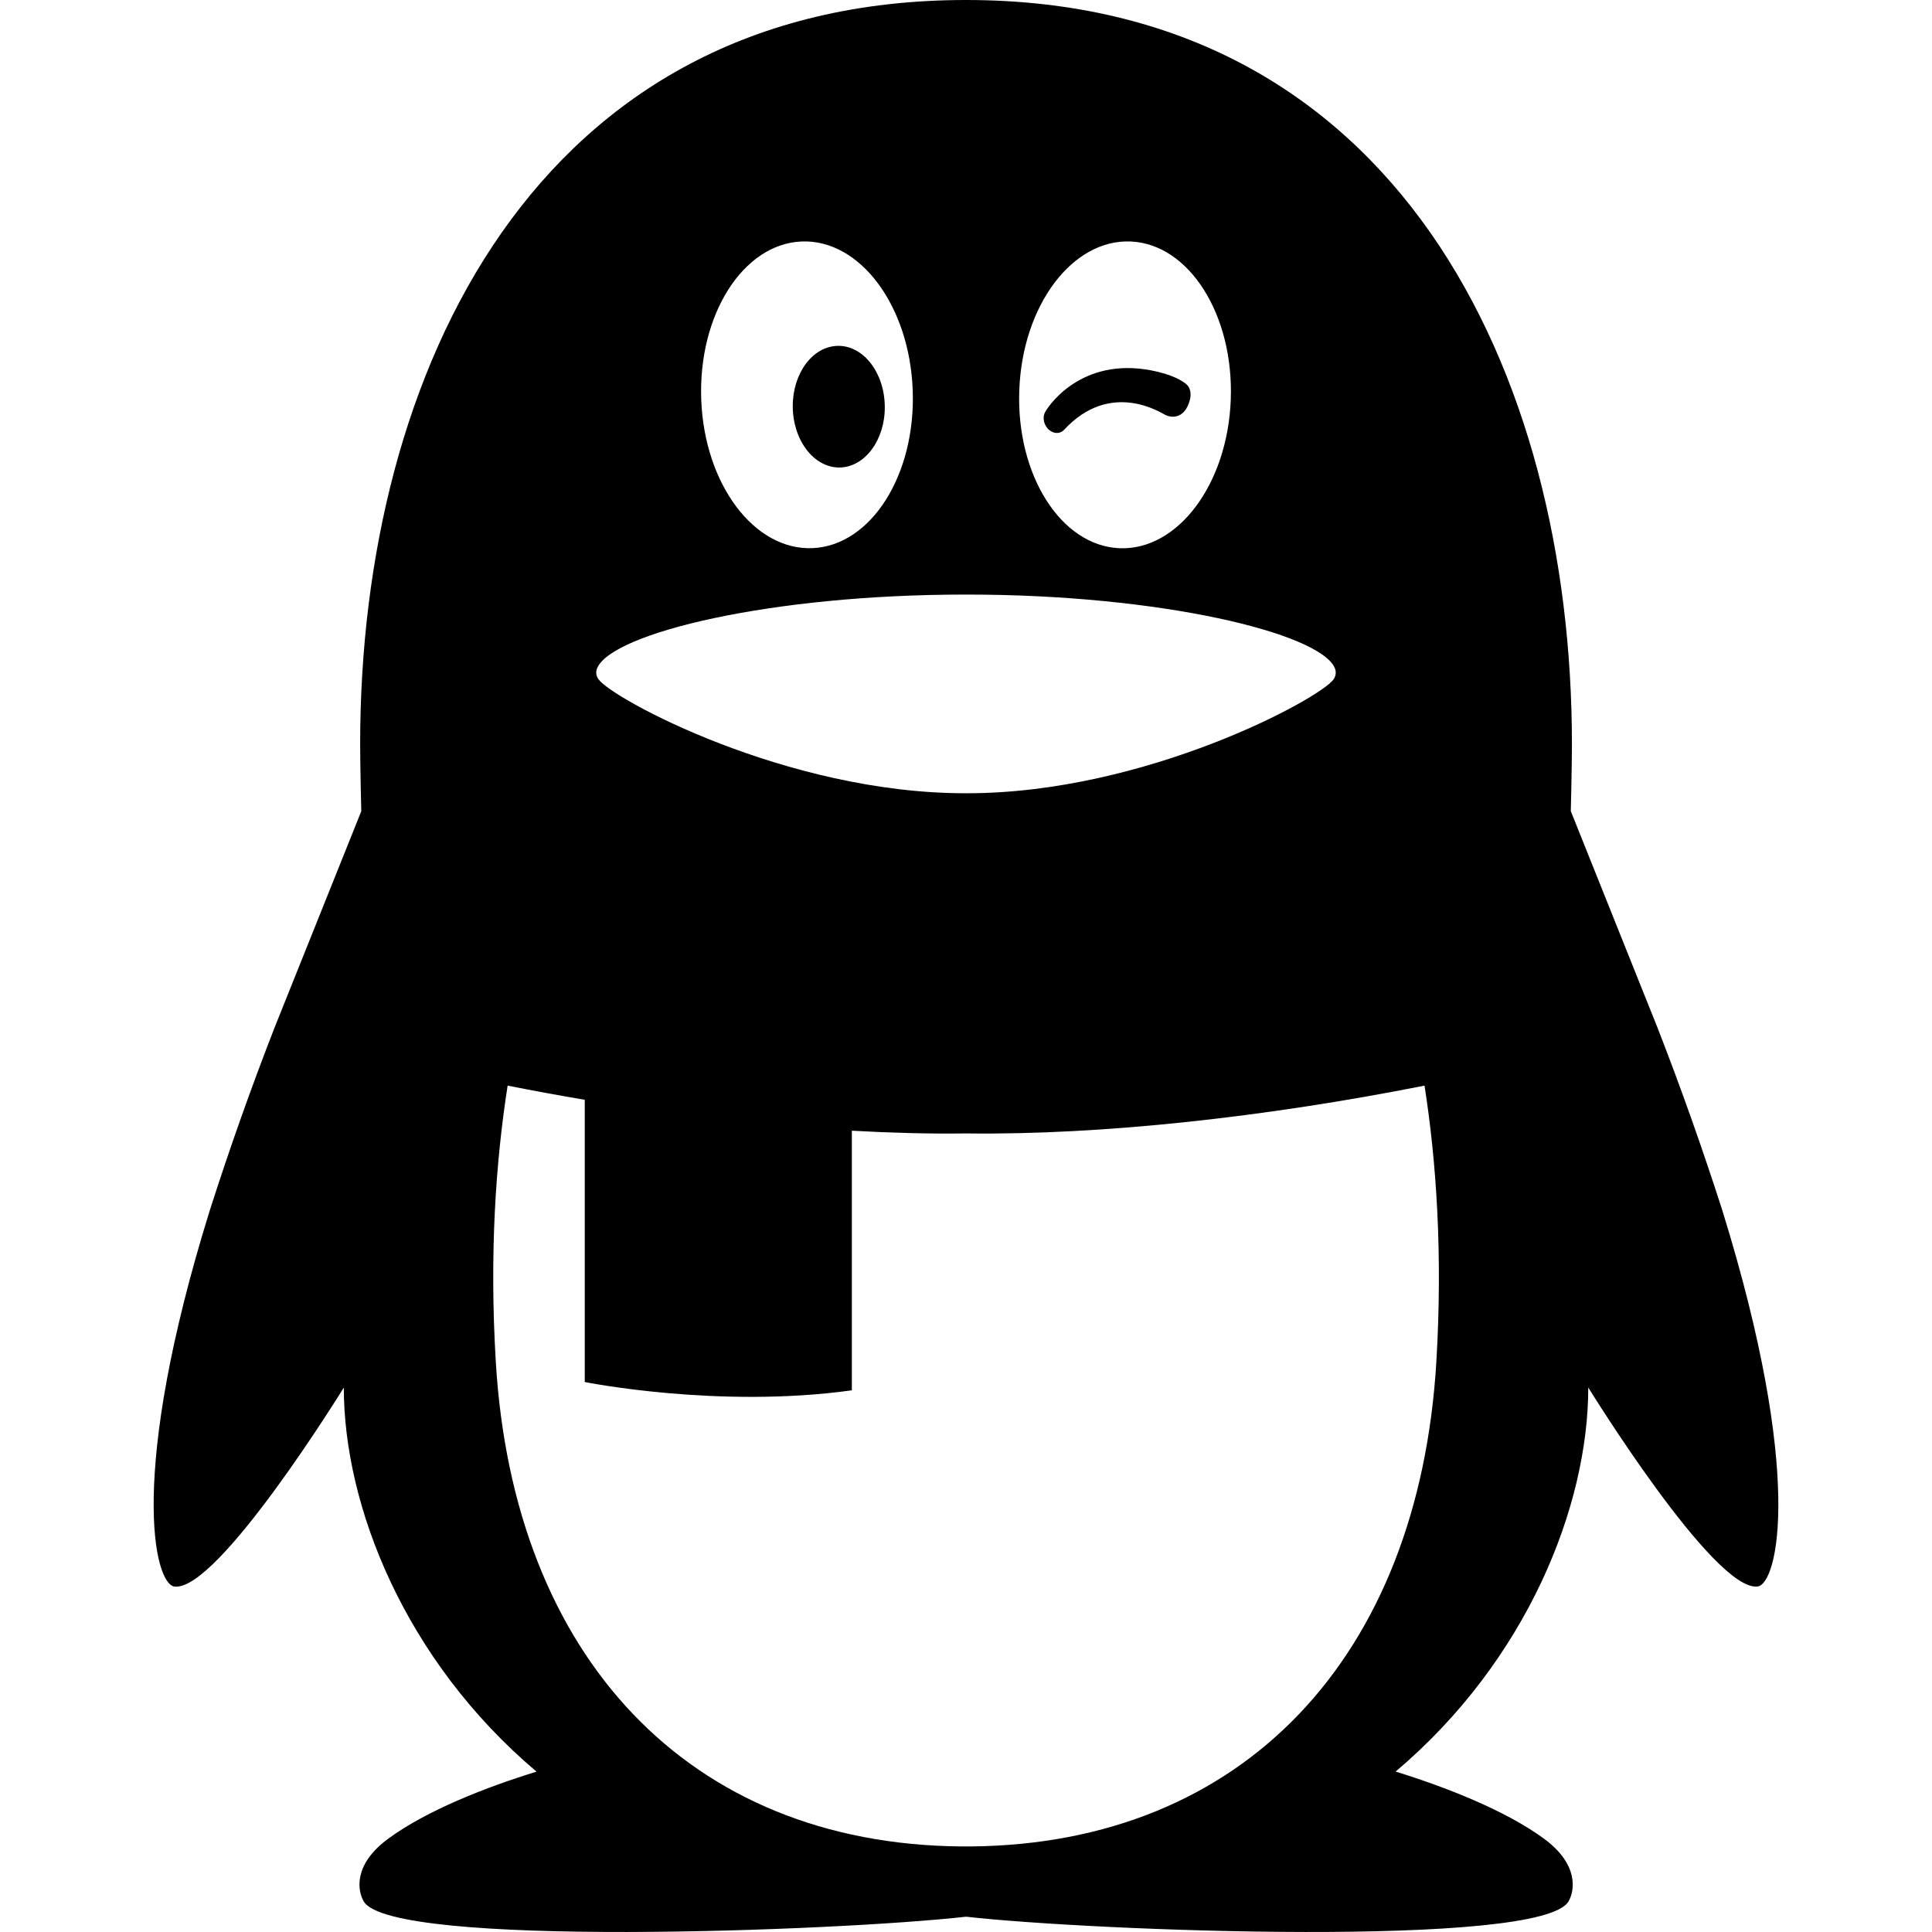
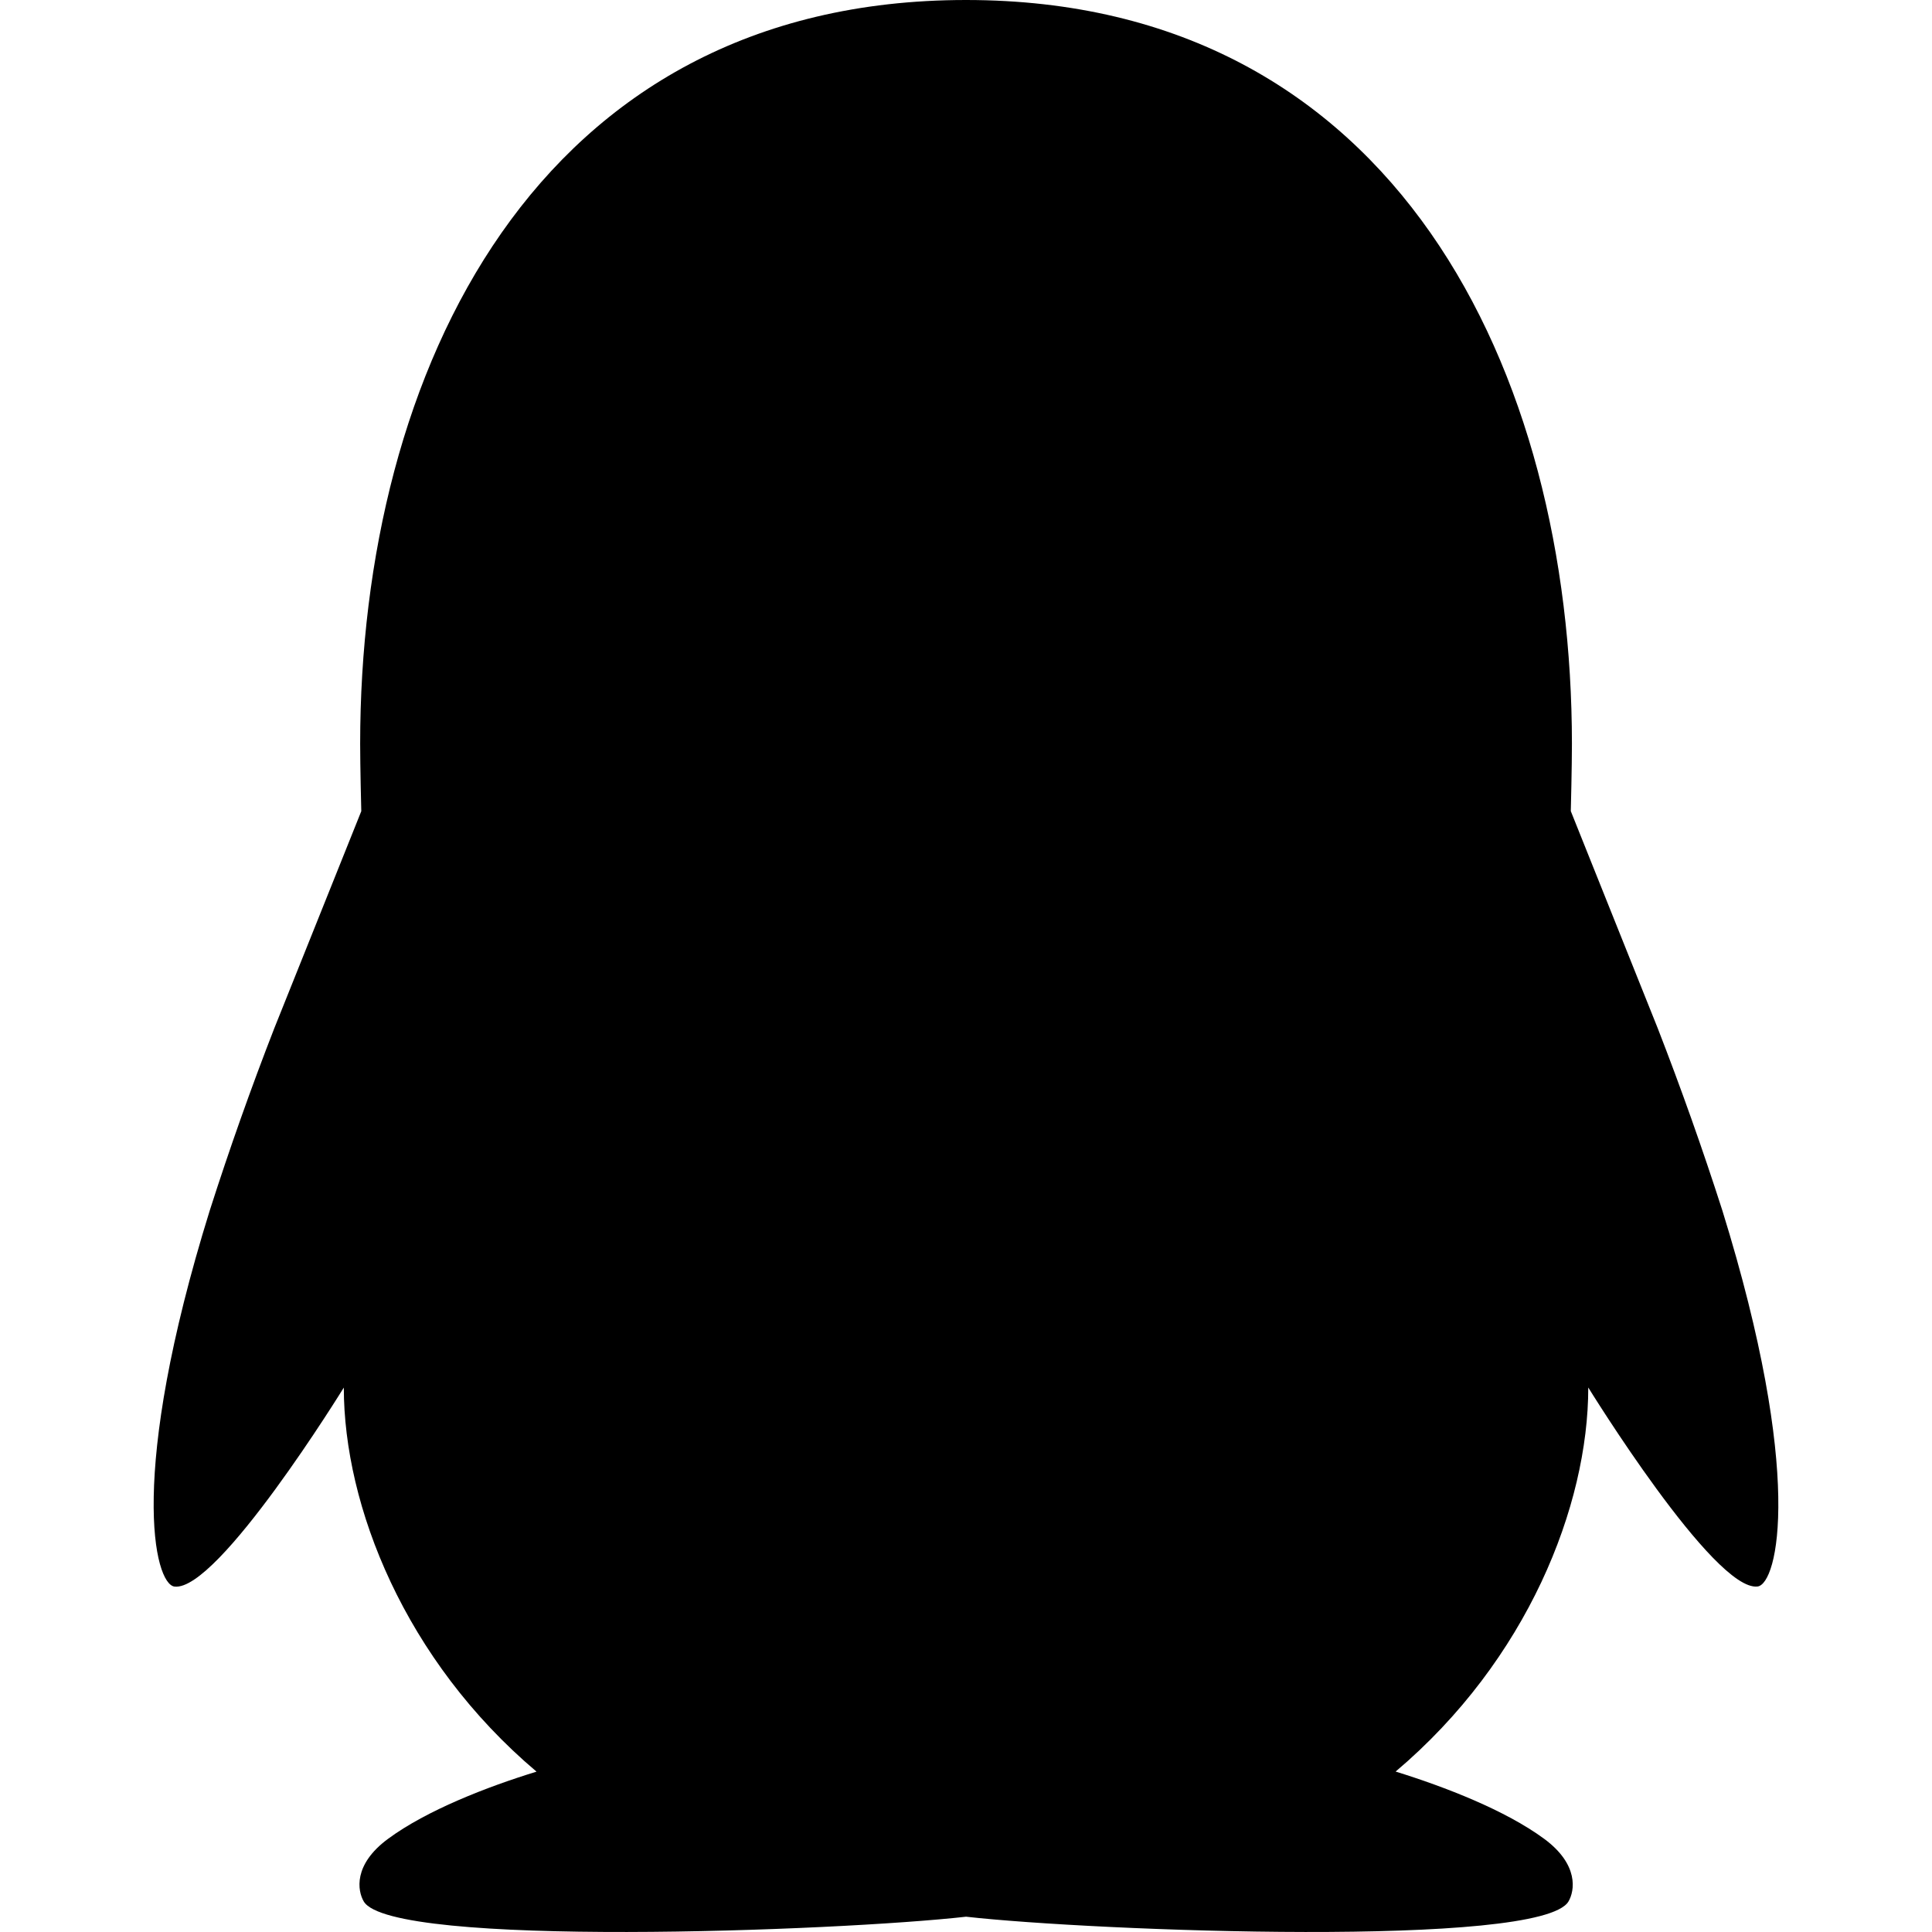
<svg xmlns="http://www.w3.org/2000/svg" viewBox="0 0 24 24">
-   <path d="M21.395 15.035a39.548 39.548 0 0 0-.803-2.264l-1.079-2.695c.001-.032.014-.562.014-.836C19.526 4.632 17.351 0 12 0S4.474 4.632 4.474 9.241c0 .274.013.804.014.836l-1.08 2.695a38.97 38.97 0 0 0-.802 2.264c-1.021 3.283-.69 4.643-.438 4.673.54.065 2.103-2.472 2.103-2.472 0 1.469.756 3.387 2.394 4.771-.612.188-1.363.479-1.845.835-.434.32-.379.646-.301.778.343.578 5.883.369 7.482.189 1.6.18 7.14.389 7.483-.189.078-.132.132-.458-.301-.778-.483-.356-1.233-.646-1.846-.836 1.637-1.384 2.393-3.302 2.393-4.771 0 0 1.563 2.537 2.103 2.472.251-.03.581-1.39-.438-4.673zM12.662 4.846c.039-1.052.659-1.878 1.385-1.846s1.281.912 1.242 1.964c-.039 1.051-.659 1.878-1.385 1.846s-1.282-.912-1.242-1.964zM9.954 3c.725-.033 1.345.794 1.384 1.846.04 1.052-.517 1.931-1.242 1.963-.726.033-1.346-.794-1.385-1.845C8.672 3.912 9.228 3.033 9.954 3zM7.421 8.294c.194-.43 2.147-.908 4.566-.908h.026c2.418 0 4.372.479 4.566.908a.14.14 0 0 1 .014.061c0 .031-.01.059-.026.083-.163.238-2.333 1.416-4.553 1.416h-.026c-2.221 0-4.39-1.178-4.553-1.416a.136.136 0 0 1-.014-.144zm10.422 8.622c-.22 3.676-2.403 5.987-5.774 6.021h-.137c-3.37-.033-5.554-2.345-5.773-6.021-.081-1.35.001-2.496.147-3.43.318.063.638.122.958.176v3.506s1.658.334 3.318.103v-3.225c.488.027.96.04 1.406.034h.025c1.678.021 3.714-.204 5.683-.594.146.934.227 2.08.147 3.43zM10.48 5.804c.313-.041.542-.409.508-.825-.033-.415-.314-.72-.629-.679-.313.04-.541.409-.508.824.034.417.315.72.629.68zm3.999-.648c.078.037.221.042.289-.146.035-.095.025-.165-.009-.214-.023-.033-.133-.118-.371-.176-.904-.22-1.341.384-1.405.499-.04.072-.012.176.056.227.067.051.139.037.179-.006.58-.628 1.21-.208 1.261-.184z" />
+   <path d="M21.395 15.035a40 40 0 0 0-.803-2.264l-1.079-2.695c.001-.032.014-.562.014-.836C19.526 4.632 17.351 0 12 0S4.474 4.632 4.474 9.241c0 .274.013.804.014.836l-1.08 2.695a39 39 0 0 0-.802 2.264c-1.021 3.283-.69 4.643-.438 4.673.54.065 2.103-2.472 2.103-2.472 0 1.469.756 3.387 2.394 4.771-.612.188-1.363.479-1.845.835-.434.32-.379.646-.301.778.343.578 5.883.369 7.482.189 1.6.18 7.14.389 7.483-.189.078-.132.132-.458-.301-.778-.483-.356-1.233-.646-1.846-.836 1.637-1.384 2.393-3.302 2.393-4.771 0 0 1.563 2.537 2.103 2.472.251-.03.581-1.39-.438-4.673" />
</svg>
